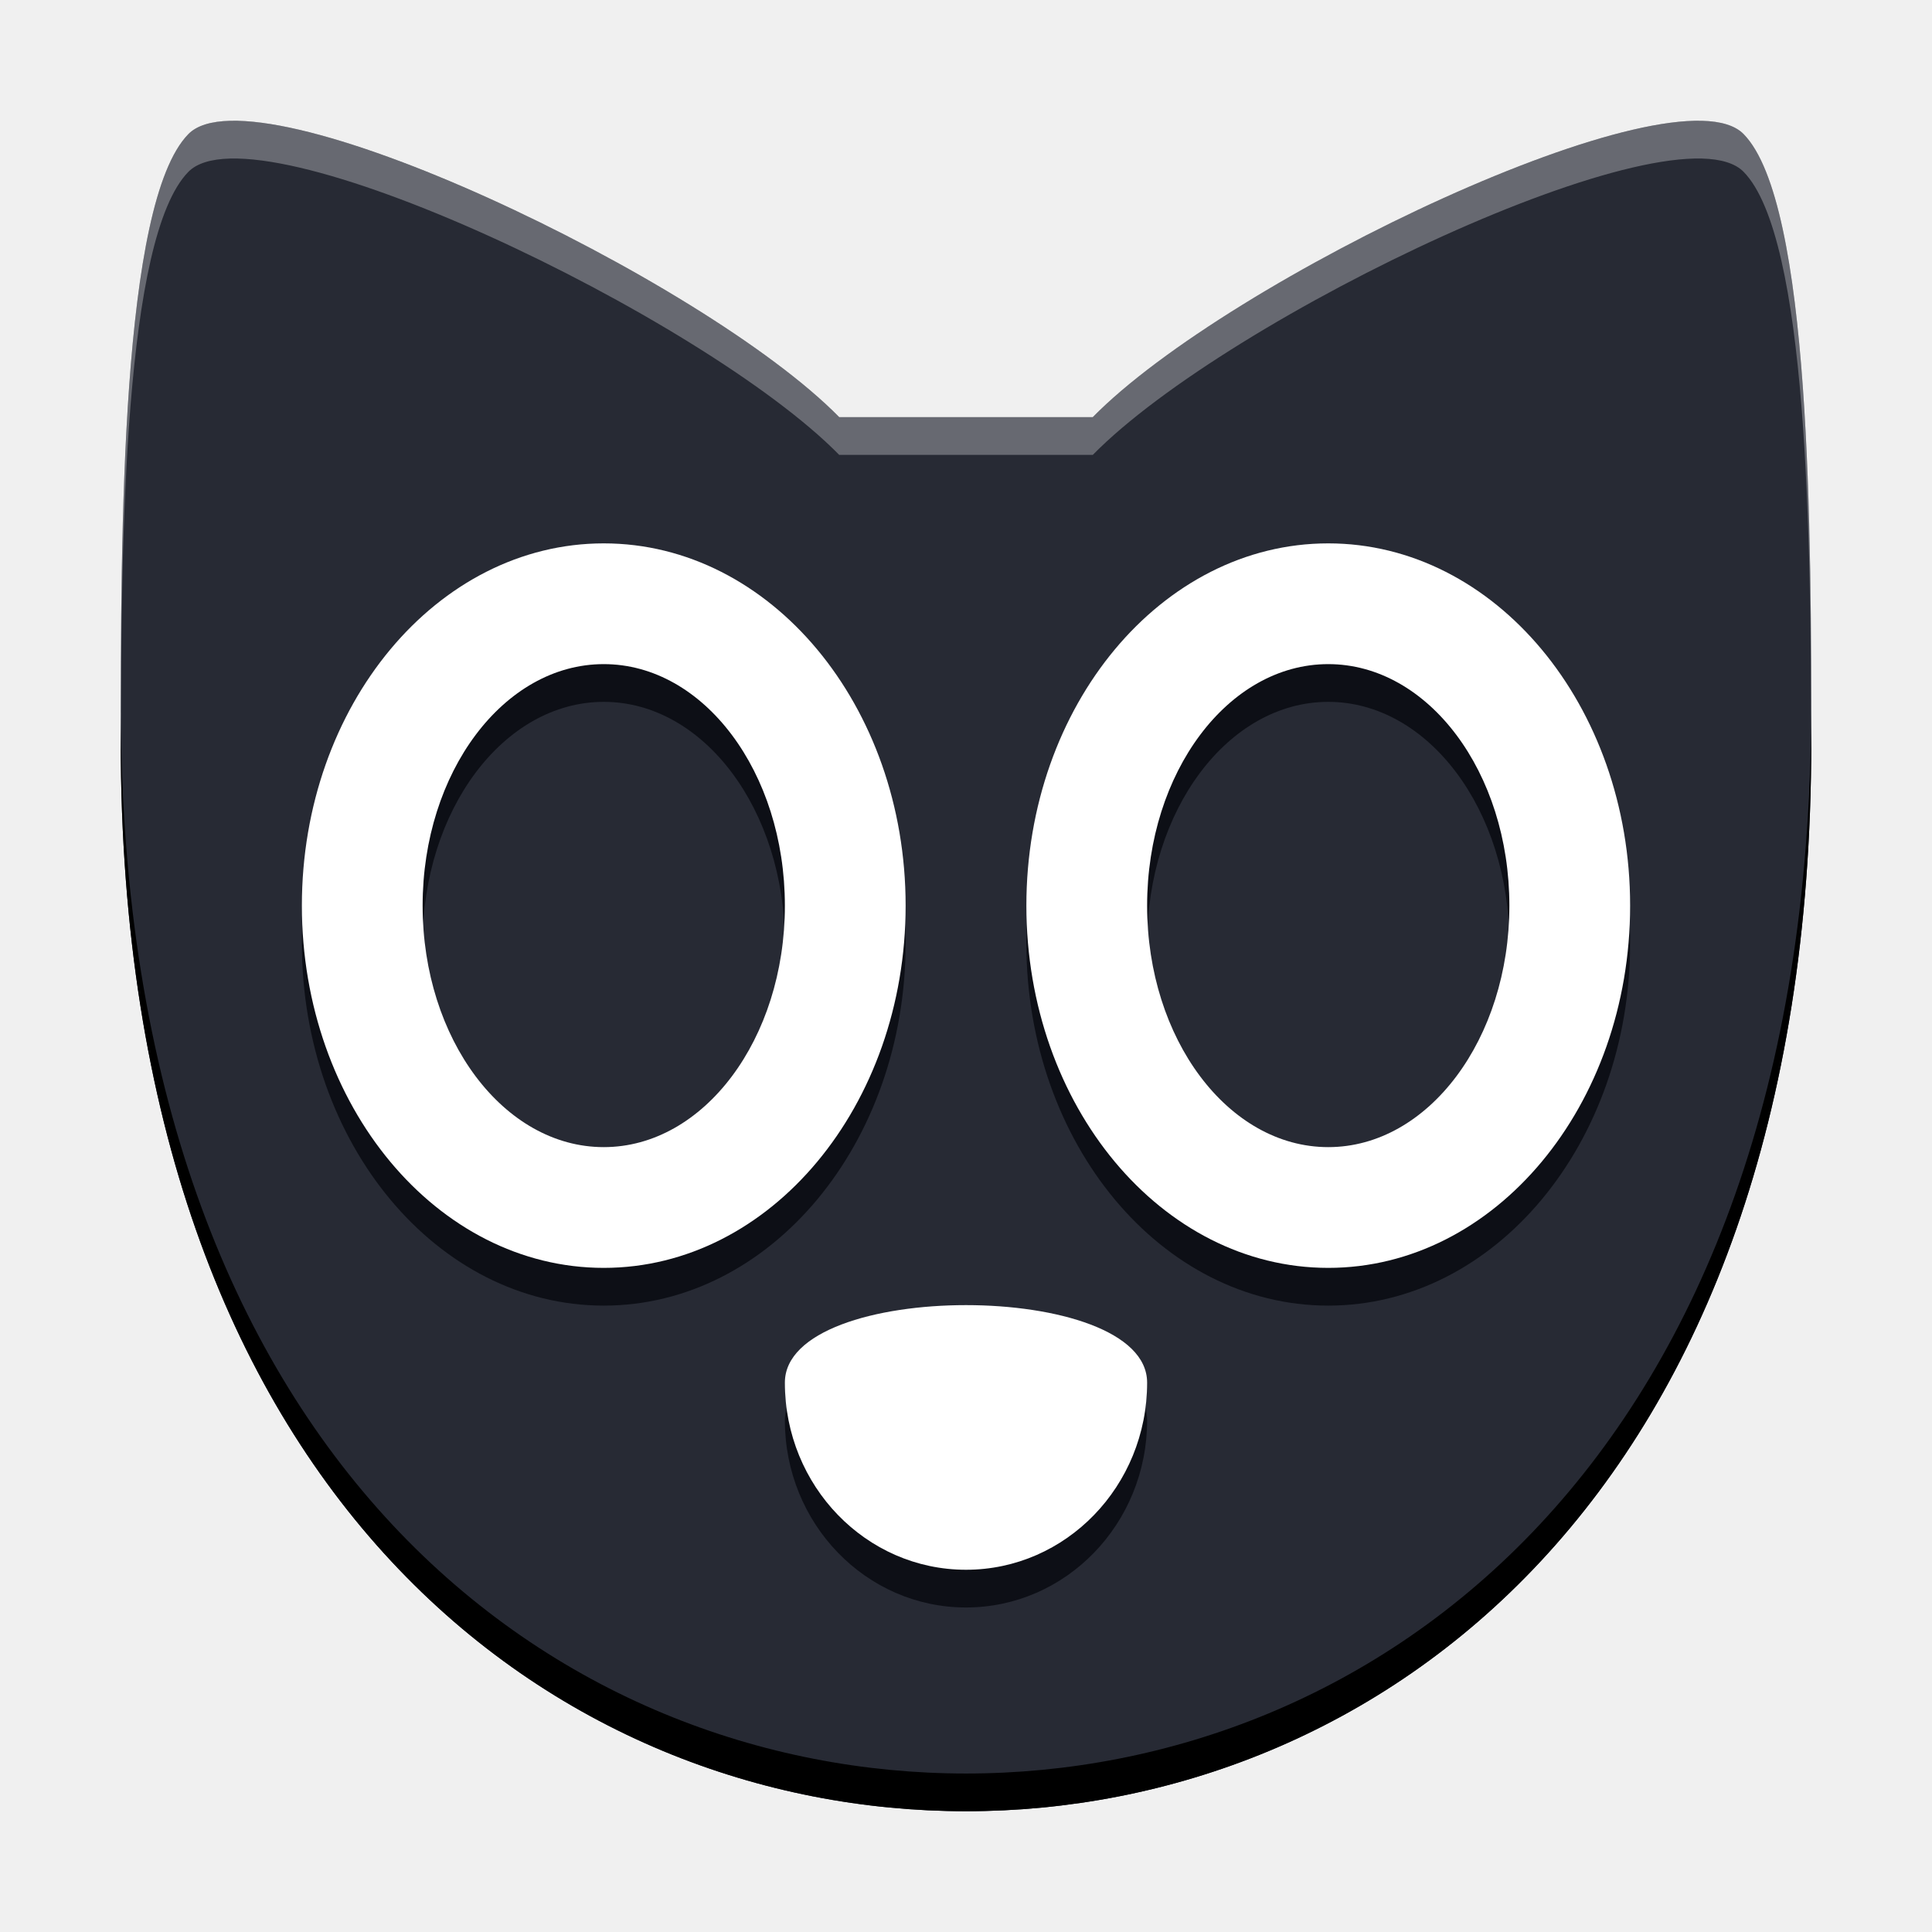
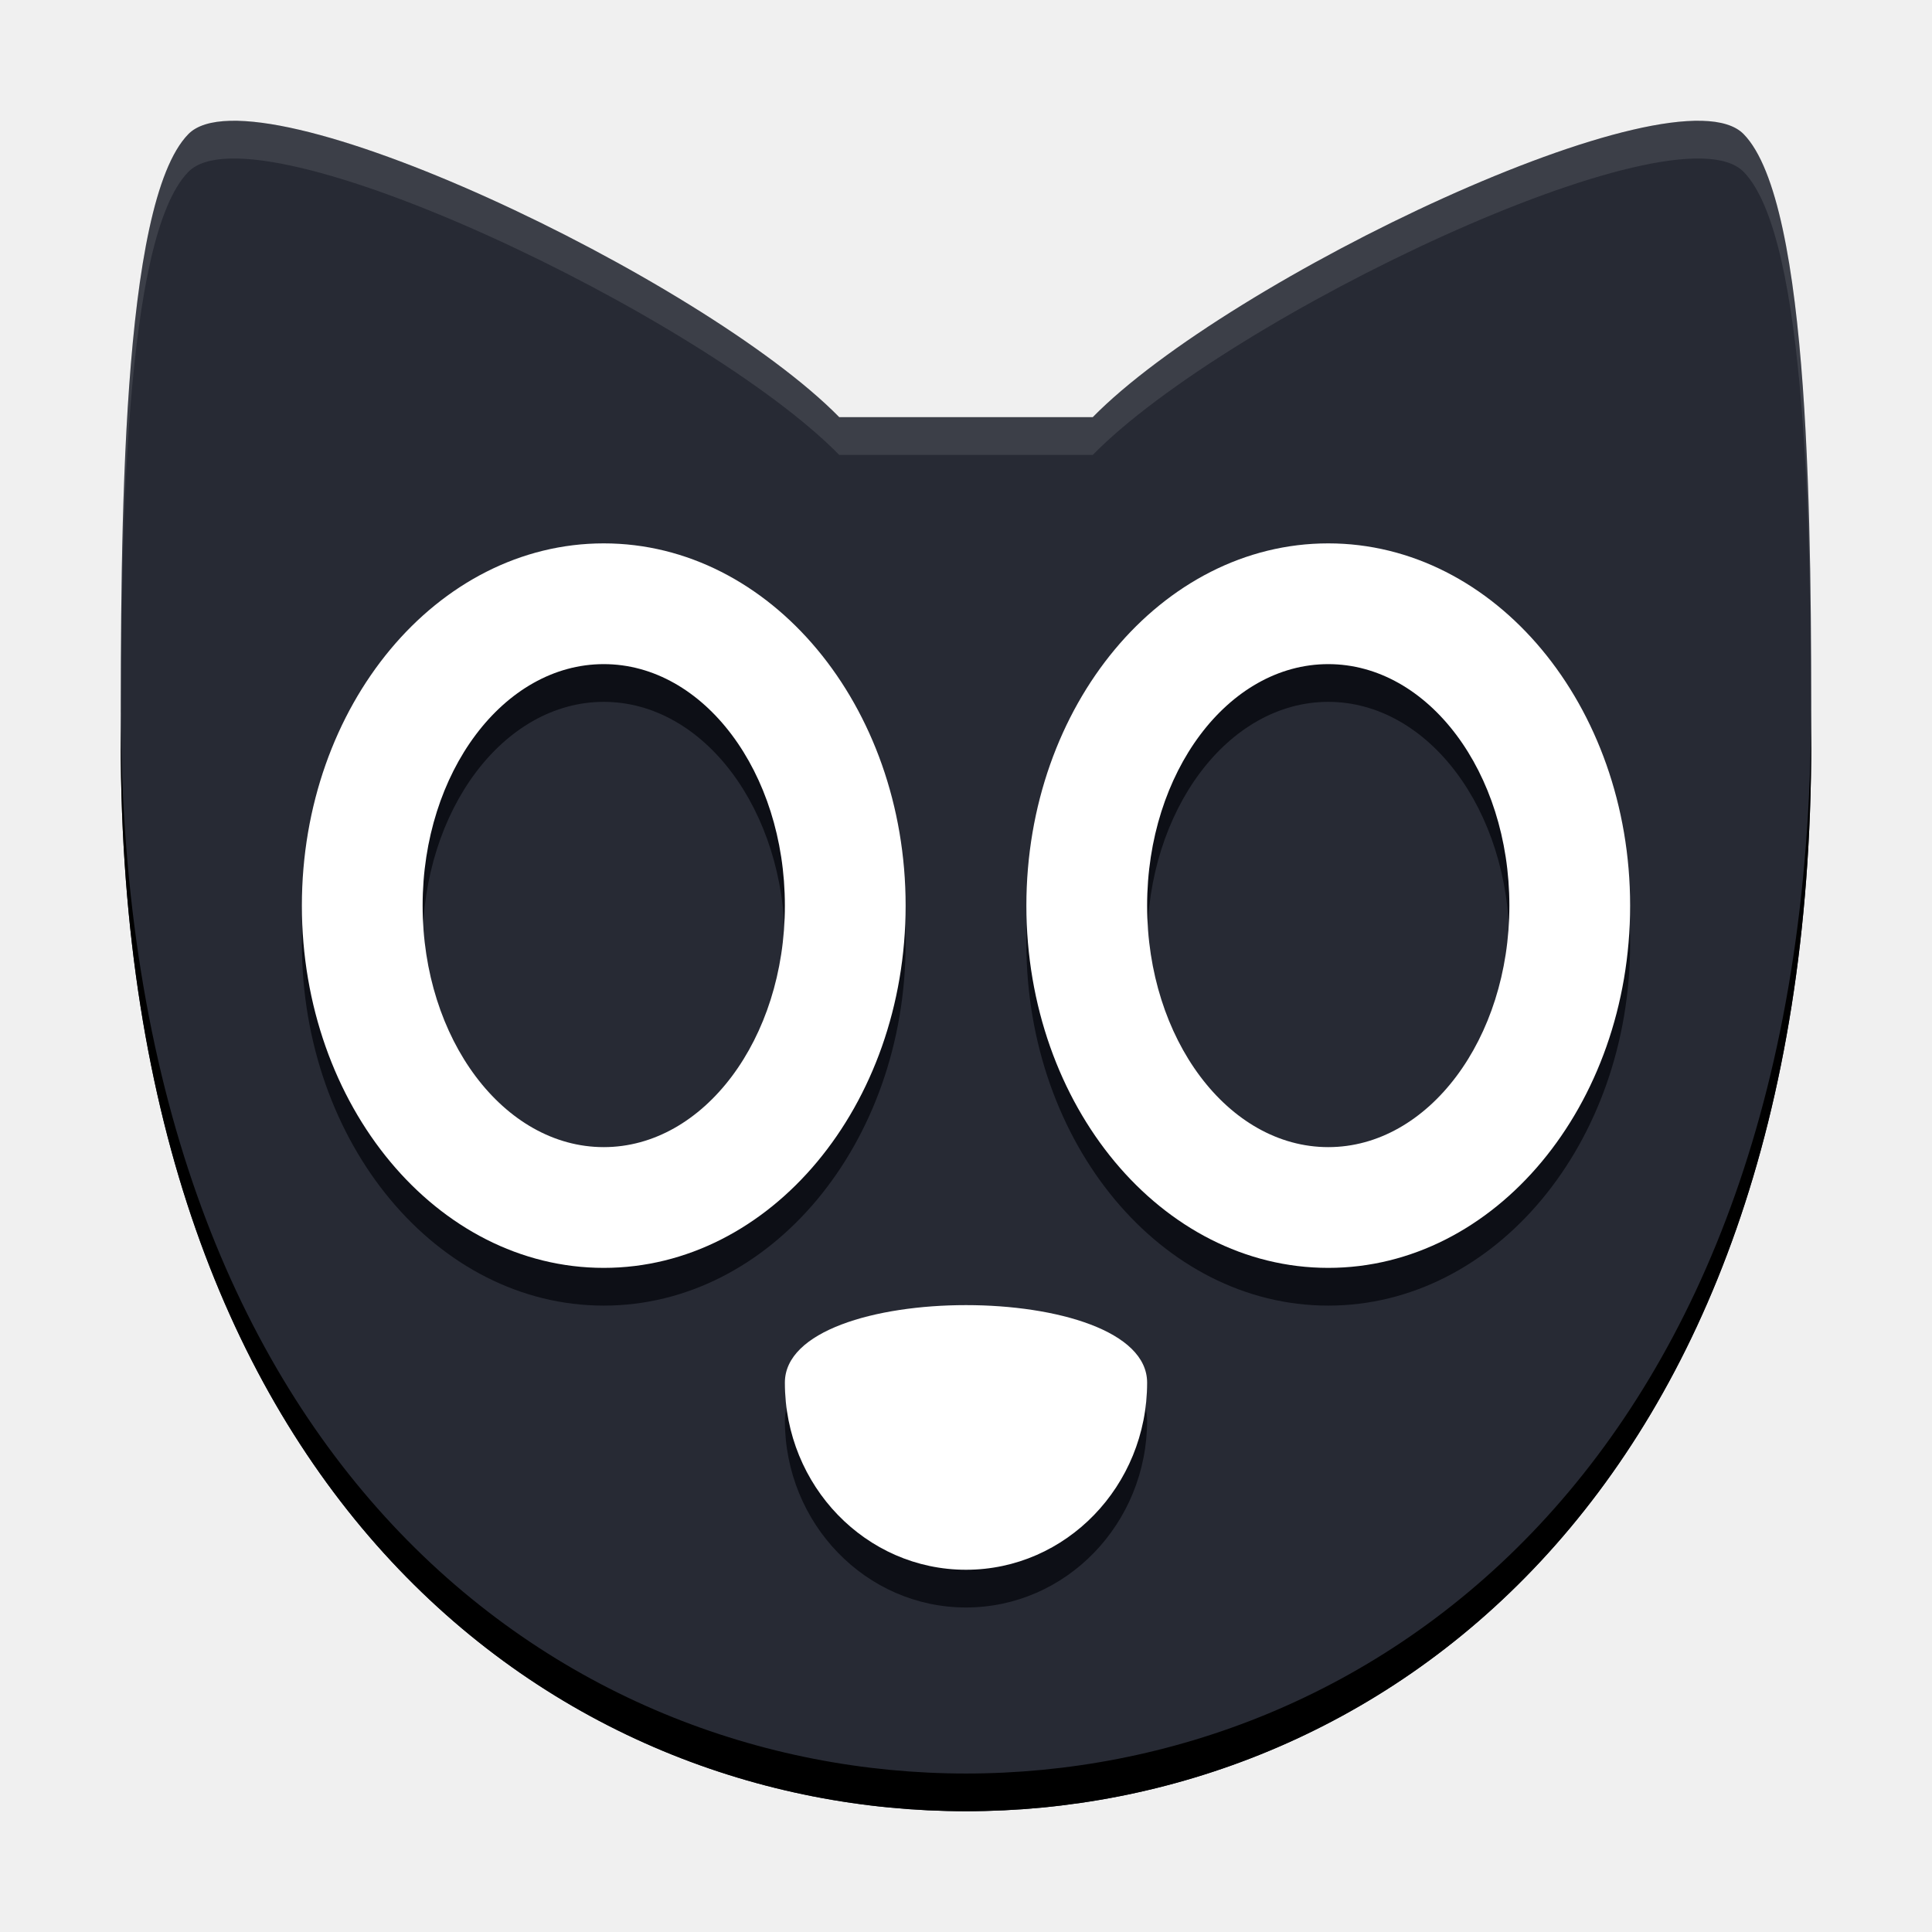
<svg xmlns="http://www.w3.org/2000/svg" width="512" height="512" version="1.1" viewBox="0 0 384 384">
-   <defs>
-     <clipPath>
-       <rect width="384" height="384" />
-     </clipPath>
-     <clipPath>
-       <rect width="384" height="384" />
-     </clipPath>
-     <clipPath>
-       <rect width="384" height="384" />
-     </clipPath>
-   </defs>
  <path d="m37.441 26.652c-13.441 13.711-13.441 79.32-13.441 120.86 0 150.8 87.359 212.48 168 212.48s168-61.691 168-212.48c0-41.133 0-107.15-13.441-120.86-13.441-13.707-102.48 28.84-129.36 56.258h-50.398c-26.883-27.418-115.92-69.965-129.36-56.258z" fill="#272a34" fill-rule="evenodd" />
-   <path d="m120 115.5c-33.137 0-60 32.234-60 72 0 39.766 26.863 72 60 72 33.137 0 60-32.234 60-72 0-39.766-26.863-72-60-72zm144 0c-33.137 0-60 32.234-60 72 0 39.766 26.863 72 60 72s60-32.234 60-72c0-39.766-26.863-72-60-72zm-144 24c19.883 0 36 21.492 36 48 0 26.512-16.117 48-36 48-19.883 0-36-21.488-36-48 0-26.508 16.117-48 36-48zm144 0c19.883 0 36 21.492 36 48 0 26.512-16.117 48-36 48-19.883 0-36-21.488-36-48 0-26.508 16.117-48 36-48zm-72 127.4c-18 0-36 5.135-36 15.407 0 20.544 16.117 37.192 36 37.192 19.883 0 36-16.649 36-37.192 0-10.272-18-15.407-36-15.407z" fill="#0d0f16" />
+   <path d="m120 115.5c-33.137 0-60 32.234-60 72s26.863 72 60 72 60-32.234 60-72-26.863-72-60-72zm144 0c-33.137 0-60 32.234-60 72s26.863 72 60 72 60-32.234 60-72-26.863-72-60-72zm-144 24c19.883 0 36 21.492 36 48 0 26.512-16.117 48-36 48s-36-21.488-36-48c0-26.508 16.117-48 36-48zm144 0c19.883 0 36 21.492 36 48 0 26.512-16.117 48-36 48s-36-21.488-36-48c0-26.508 16.117-48 36-48zm-72 127.4c-18 0-36 5.135-36 15.407 0 20.544 16.117 37.192 36 37.192s36-16.649 36-37.192c0-10.272-18-15.407-36-15.407z" fill="#0d0f16" />
  <g fill="#fff">
    <path d="m228 274.81c0 20.544-16.117 37.192-36 37.192s-36-16.648-36-37.192 72-20.544 72 0z" />
    <g fill-rule="evenodd">
-       <path d="m120 108c-33.137 0-60 32.234-60 72 0 39.766 26.863 72 60 72 33.137 0 60-32.234 60-72 0-39.766-26.863-72-60-72zm0 24c19.883 0 36 21.492 36 48 0 26.512-16.117 48-36 48s-36-21.488-36-48c0-26.508 16.117-48 36-48z" />
-       <path d="m264 108c-33.137 0-60 32.234-60 72 0 39.766 26.863 72 60 72s60-32.234 60-72c0-39.766-26.863-72-60-72zm0 24c19.883 0 36 21.492 36 48 0 26.512-16.117 48-36 48s-36-21.488-36-48c0-26.508 16.117-48 36-48z" />
-       <path transform="scale(.75)" d="m62.949 32.012c-5.995-0.132-10.508 0.955-13.027 3.525-17.922 18.281-17.922 105.76-17.922 161.15 0 0.506 0.012 0.999 0.014 1.504 0.039-55.442 0.848-135.25 17.908-152.65 17.917-18.276 136.63 38.452 172.48 75.01h67.199c35.839-36.557 154.56-93.286 172.48-75.01 17.055 17.397 17.868 97.648 17.908 152.66 0.001-0.508 0.014-1.004 0.014-1.514 0-54.844 1e-5 -142.87-17.922-161.15-17.922-18.276-136.64 38.452-172.48 75.01h-67.199c-30.803-31.416-122.81-77.73-159.45-78.535z" opacity=".3" stroke-width="1.333" />
+       <path d="m120 108c-33.137 0-60 32.234-60 72s26.863 72 60 72 60-32.234 60-72-26.863-72-60-72zm0 24c19.883 0 36 21.492 36 48 0 26.512-16.117 48-36 48s-36-21.488-36-48c0-26.508 16.117-48 36-48z" />
+       <path d="m264 108c-33.137 0-60 32.234-60 72s26.863 72 60 72 60-32.234 60-72-26.863-72-60-72zm0 24c19.883 0 36 21.492 36 48 0 26.512-16.117 48-36 48s-36-21.488-36-48c0-26.508 16.117-48 36-48z" />
+       <path transform="scale(.75)" d="m62.949 32.012c-5.995-0.132-10.508 0.955-13.027 3.525-17.922 18.281-17.922 105.76-17.922 161.15 0 0.506 0.012 0.999 0.014 1.504 0.039-55.442 0.848-135.25 17.908-152.65 17.917-18.276 136.63 38.452 172.48 75.01h67.199c35.839-36.557 154.56-93.286 172.48-75.01 17.055 17.397 17.868 97.648 17.908 152.66 0.001-0.508 0.014-1.004 0.014-1.514 0-54.844 1e-5 -142.87-17.922-161.15-17.922-18.276-136.64 38.452-172.48 75.01h-67.199c-30.803-31.416-122.81-77.73-159.45-78.535z" opacity=".1" stroke-width="1.333" />
    </g>
  </g>
-   <path transform="scale(.75)" d="m32.014 188.19c-0.002 2.802-0.014 5.832-0.014 8.496 0 201.07 116.48 283.31 224 283.31 107.52 0 224-82.255 224-283.31 0-2.654-0.012-5.689-0.014-8.486-0.588 199.95-116.74 281.8-223.99 281.8-107.25 0-223.4-81.838-223.99-281.81z" fill-rule="evenodd" stroke-width="1.333" />
+   <path transform="scale(.75)" d="m32.014 188.19c-0.002 2.802-0.014 5.832-0.014 8.496 0 201.07 116.48 283.31 224 283.31s224-82.255 224-283.31c0-2.654-0.012-5.689-0.014-8.486-0.588 199.95-116.74 281.8-223.99 281.8s-223.4-81.838-223.99-281.81z" fill-rule="evenodd" stroke-width="1.333" />
</svg>
